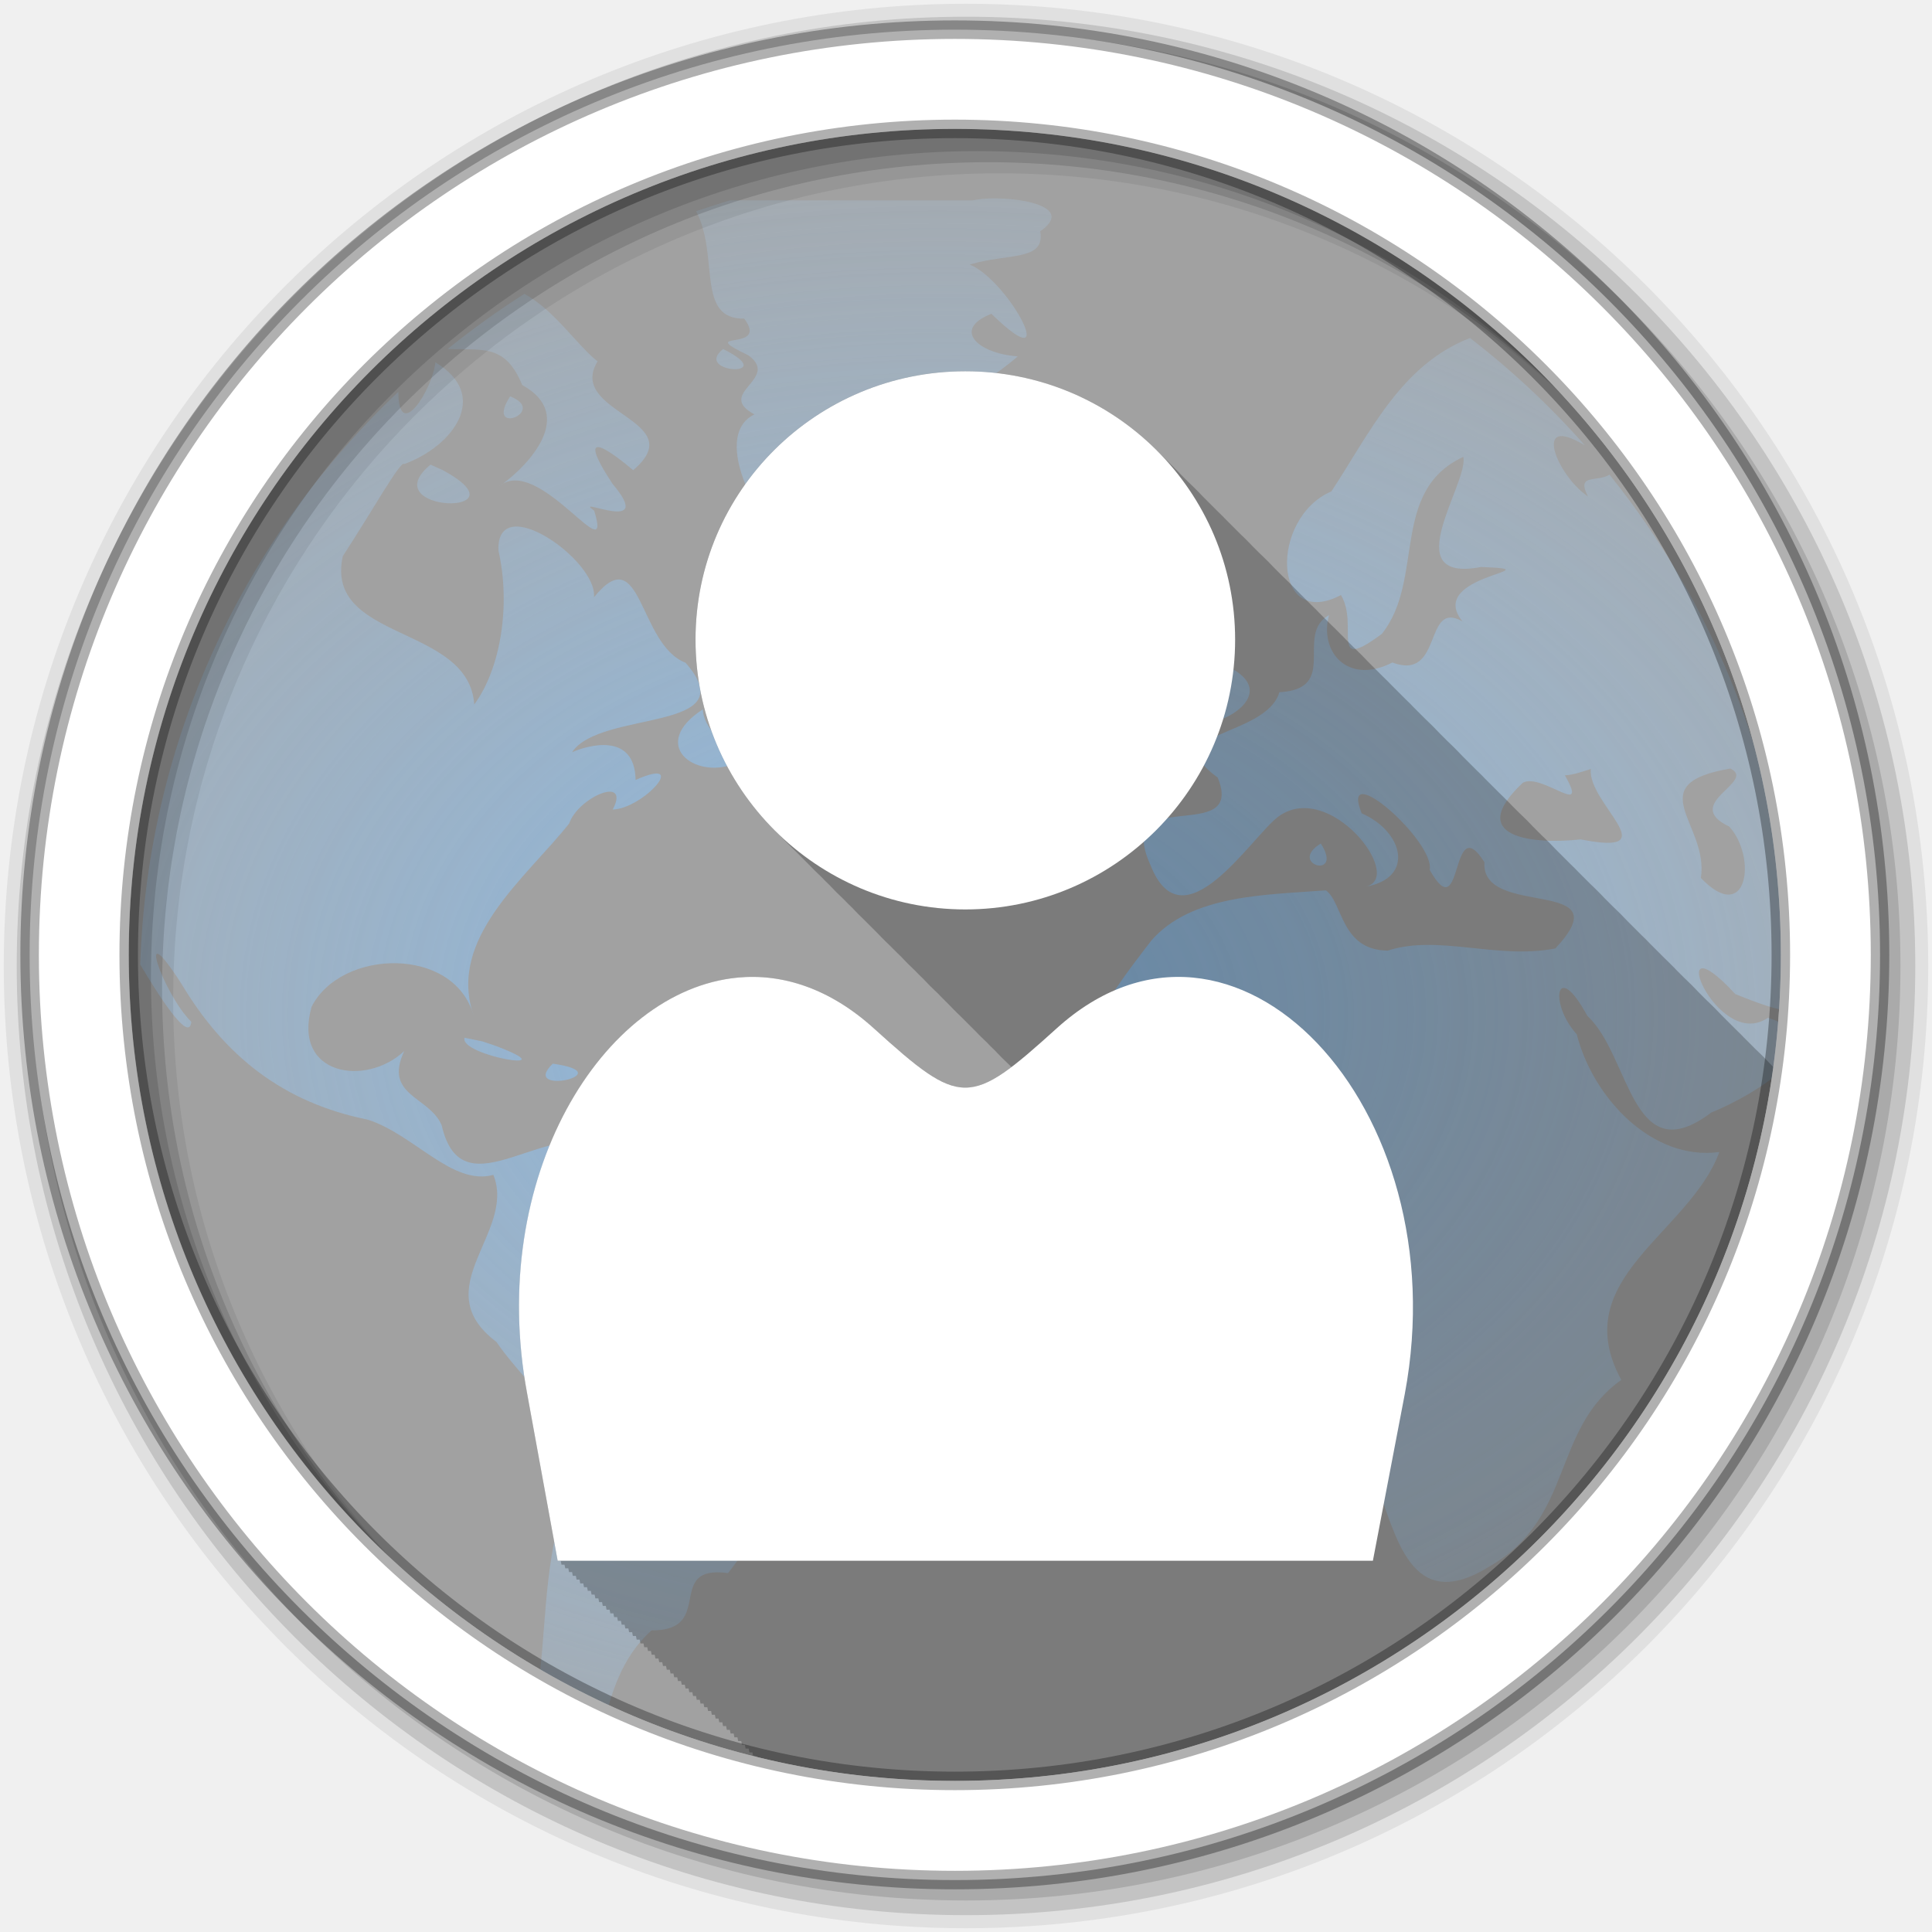
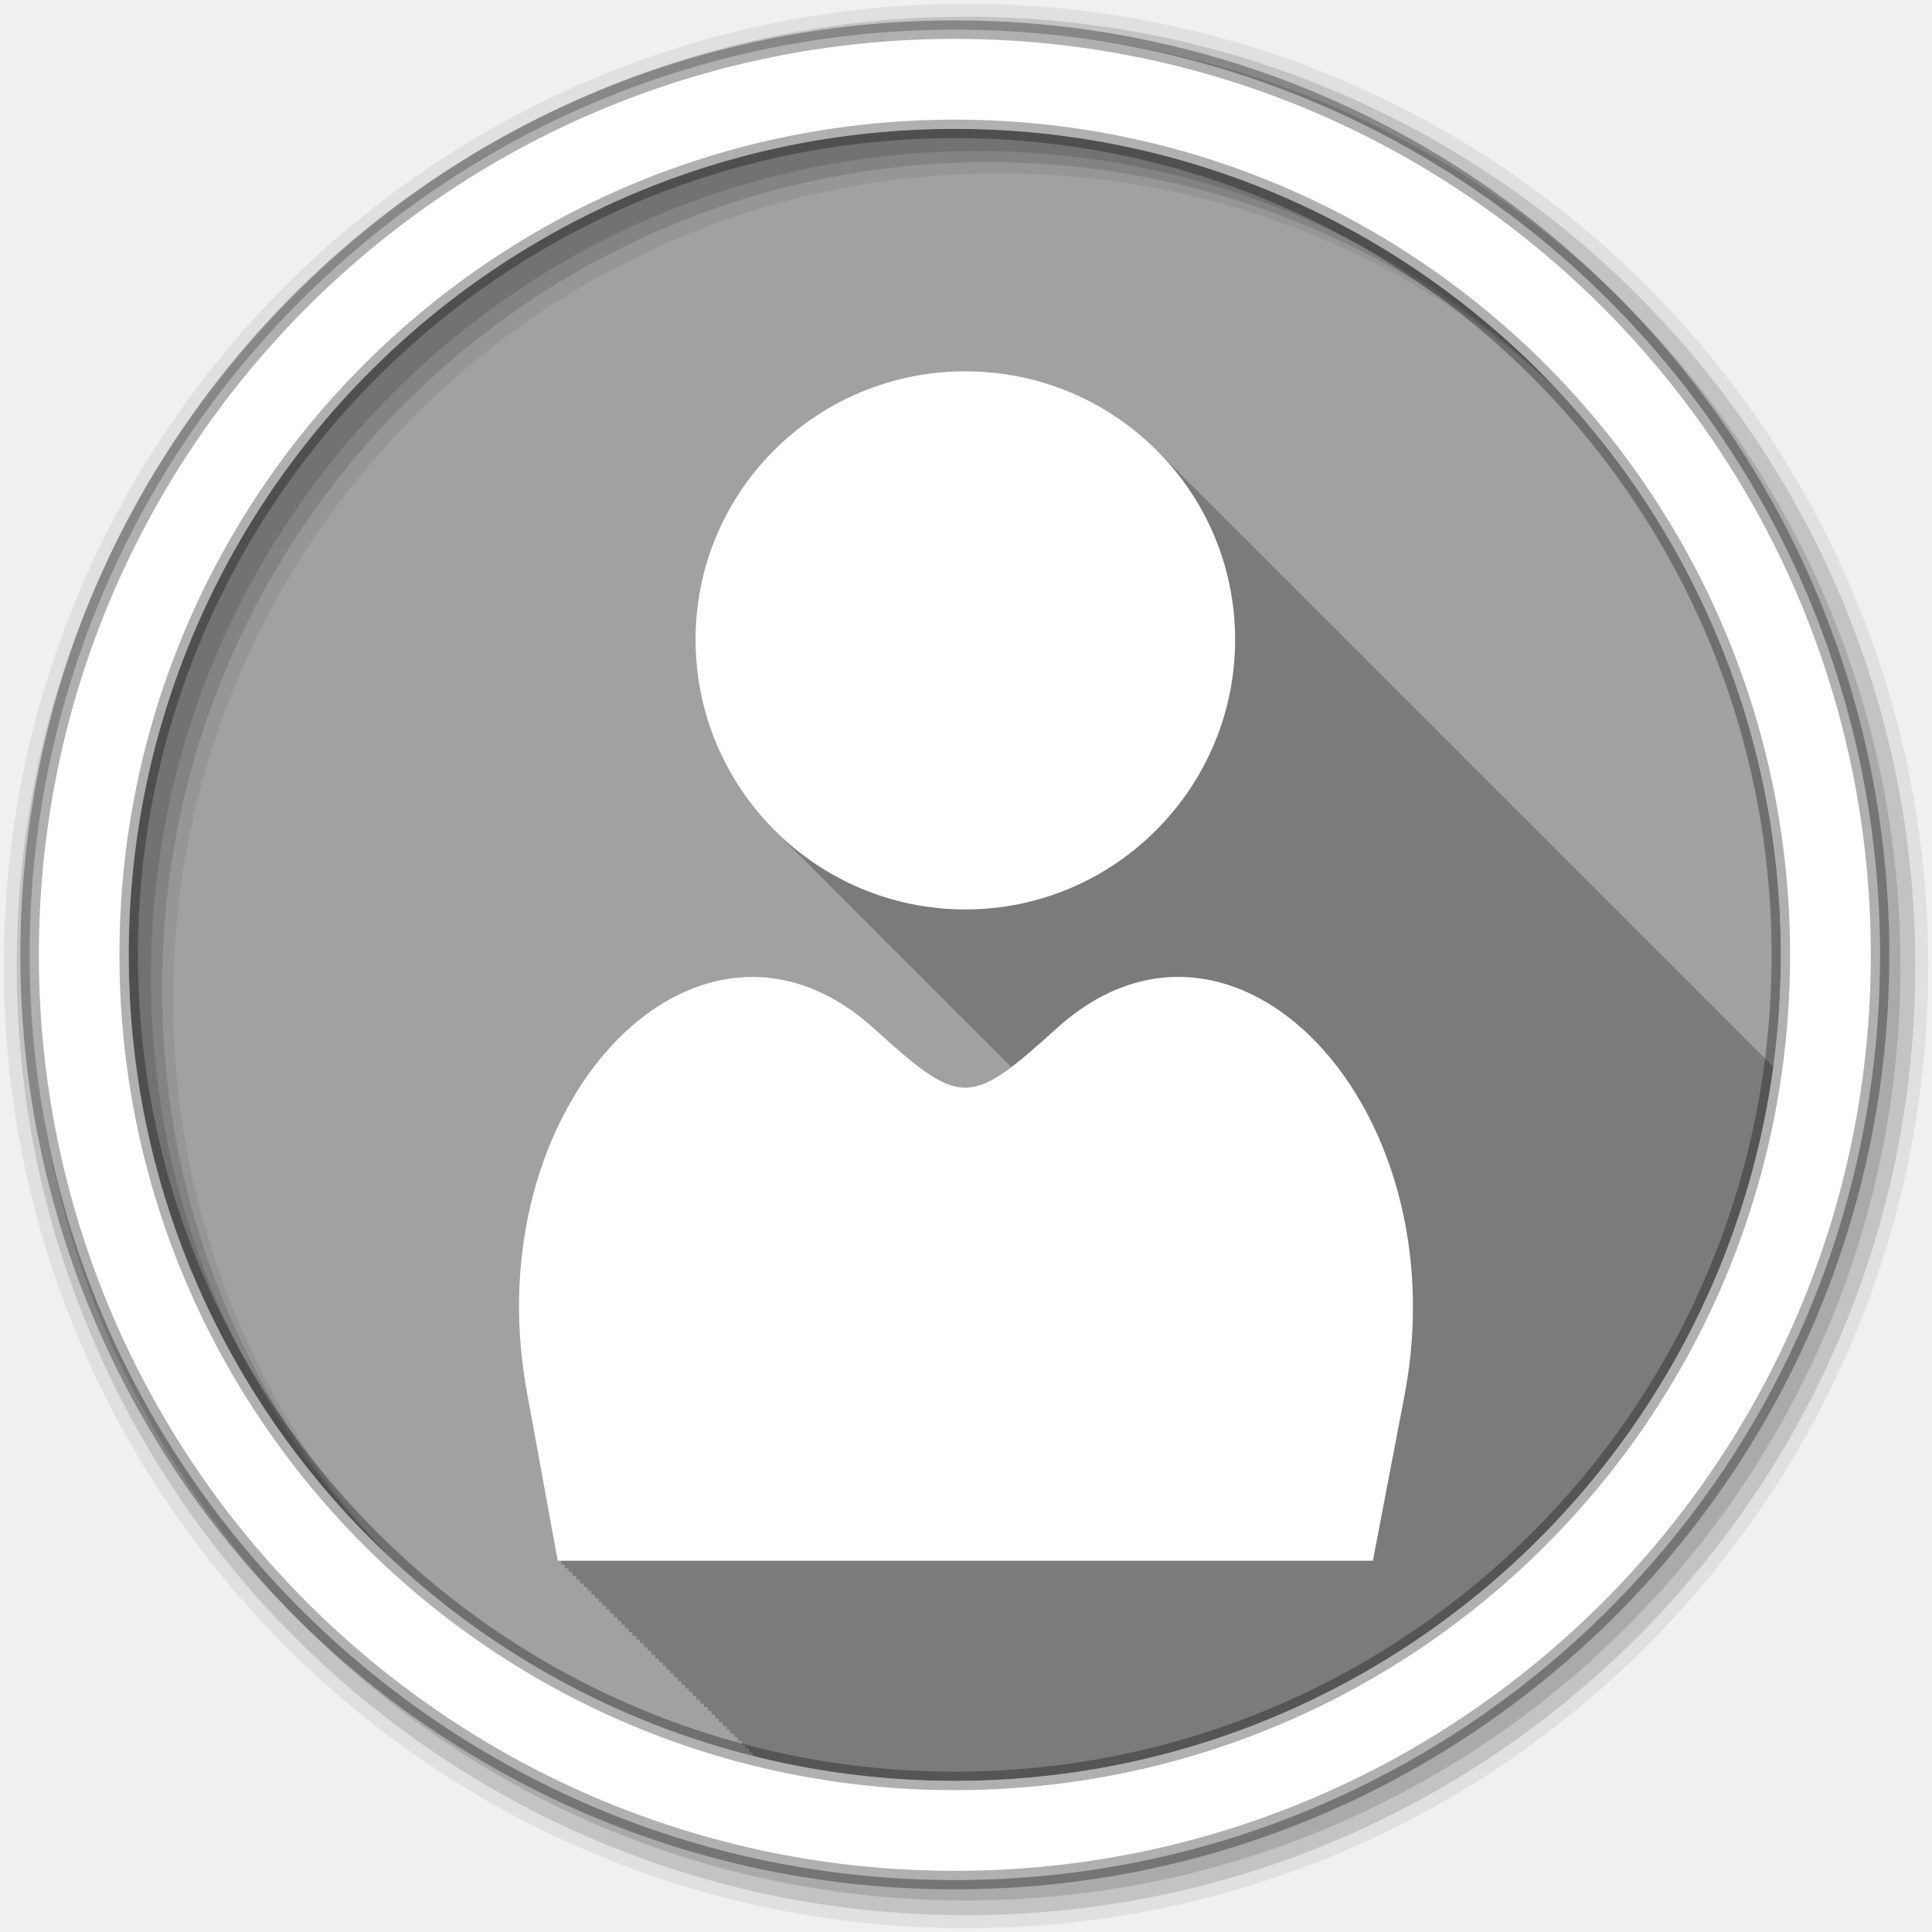
- <svg xmlns="http://www.w3.org/2000/svg" height="512" viewBox="0 0 512 512" width="512">
-   <radialGradient id="a" cx="63.98" cy="61.949" gradientTransform="matrix(6.1248 0 0 4.4808 -143.35 531.68)" gradientUnits="userSpaceOnUse" r="58.02">
-     <stop offset="0" stop-color="#7bb8f0" />
-     <stop offset="1" stop-color="#b5d5f2" stop-opacity=".122" />
-   </radialGradient>
-   <g transform="translate(0 -540.36)">
-     <path d="m471.95 793.41c0 120.9-98.01 218.9-218.9 218.9-120.9 0-218.9-98.01-218.9-218.9 0-120.9 98.01-218.9 218.9-218.9 120.9 0 218.9 98.01 218.9 218.9" fill="#a1a1a1" fill-rule="evenodd" />
-     <path d="m263.14 592.93c-2.069.022-3.961.214-5.375.531h-64.34c-3.01.895-5.984 1.856-8.938 2.875 6.214 11.874-.152 28.649 12.75 28.469 6.81 9.134-13.56 2.71 1.156 9.75 8.463 6.323-8.949 9.951 1.531 15.625-12.08 5.913 1.966 30.927 10.938 37.19 14.767 11.793 6.523-24.963 23-26.875 8.953-9.697 24.676-15.933 35.844-25.688-10.914-.841-17.305-7.289-6.969-11.281 19.02 18.493 4.78-8.748-5.75-13.06 10.189-3.075 20.1-.836 18.688-8.813 8.749-6.072-3.567-8.814-12.531-8.719m-124.19 25.313c-7.06 4.474-13.828 9.364-20.313 14.594 9.248.356 15.274-1.413 19.75 9.563 14.559 7.96 1.284 21.458-5.063 26.09 10.614-5.949 29.2 23.529 24.13 7.188-6.247-4.327 16.787 6.939 4.844-7.125-10.991-16.8.866-7.515 5.5-3.594 15.761-13.408-17.823-15.05-9.438-28.844-5.193-3.991-11.542-13.702-19.406-17.875m-5.625 50.25c-.342.192-.675.419-1 .688.304-.2.647-.43 1-.688m256.25-38.563c-18.345 7.077-26.638 25.315-36.75 40.656-16.373 7-15.761 37.07 2.531 27.469 4.896 8.112-3.416 20.888 10.844 10.281 11.502-14.44 2.02-37.801 21.594-46.906 1.426 7.08-18.07 33.533 4.688 29.19 20.575.736-14.944 1.938-4.938 14.406-10.397-5.852-4.992 15.987-18.563 10.906-11.757 6.067-19.474-2.83-16.781-12.563-9.249 5.119 2.899 19.57-13.156 20.438-3.596 12.12-33.16 10.288-16.344 22.625 7.467 18.36-27.831 1.155-17.813 23.19 8.572 21.786 26.524-7.209 33.813-12.813 13.622-10.02 33.612 15.922 23.344 18.5 12.928-2.316 9.877-14.582-1.188-19.406-6.14-15.11 19.45 7.426 18.03 15 9.02 16.03 5.317-16.426 14.5-2.063-1.072 15.15 36.93 3.564 18.781 22.875-15.603 2.982-30.973-3.791-44.41.563-12.503-.105-11.854-12.795-16.406-15.969-15.904 1.226-35.572 1.092-46.22 13.281-11.514 14.986-28.11 35.927-15.563 55.06 12.558 28.357 43.693 1.472 61.59 18.219 5.321 6.983-4.616 15.28 7.281 22.844 4.477 16.11-5.089 31.411 5.906 46.813 5.686 14.485 9.245 36.17 30.406 22.938 22.396-12.786 16.426-36.35 34.906-49.41-14.622-26.847 17.888-38.612 26-60.41-17.722 2.461-33.531-14.316-37.813-31.19-7.445-8.195-5.504-20.27 2.813-4.875 11.431 10.508 11.668 41.665 32.813 25.625 5.353-2.124 15.812-7.567 20.531-13.12.25-2.938.461-5.905.594-8.875-1.267-1.158-3.224-2.217-6.094-3.125-13.559 9.317-28.536-27.832-8.625-6.281 5.763 2.32 10.851 4.244 14.875 4.531.038-1.68.062-3.342.062-5.03 0-51.924-18.08-99.63-48.28-137.16-3.387 2.09-8.847-.382-5.75 5.75-8.108-5.456-15.03-22.21-.781-13.5-9.214-10.426-19.411-19.956-30.438-28.469m-197.94 2.938c-8.212 6.492 15.613 7.714 0 0m-76.25 3.5c-.738 7.195-9.772 21.511-9.813 7.813-40.571 38.35-66.45 92.06-68.41 151.81 5.678 9.511 13.05 20.742 13.531 15.16-7.536-7.487-15.283-29.944-2.531-9.938 11.422 19.02 26.835 31.35 49.34 35.875 12.306 3.971 22.428 17.628 33.25 14.625 6.119 15.304-18.14 30.01.813 44.28 9.892 14.451 26.523 23.931 17.531 44.22-5.214 16.429-4.28 34.05-6.906 50.13 5.575 3.397 11.299 6.571 17.188 9.469 2.4-10.316 5.218-20.13 13.281-27.375 17.12.129 3.286-17.486 20.281-15.188 10.371-12.896 13.373-28.29 30.875-33.406 2.091-15.654 29.09-39.624 1.188-45.719-7.584-3.546-27.12-4.813-25.625-6.563 3.02-15.533-25.22-19.958-37.25-26.313-15.794-10.635-39.529 17.669-45.09-6.719-3.32-7.673-15.485-7.785-9.906-19.625-10.05 9.487-29.711 6.602-24.563-11.719 7.819-15.43 37.852-16.184 42.969 2.375-7.104-20.469 13.745-36.406 25.313-50.969 2.355-6.96 16.347-12.938 11.531-3.688 8.205-.281 20.638-14.327 6.06-7.844-.206-12.81-12.77-9.163-16.844-7.344 7.551-11.369 46.33-5.135 30.09-23.719-12.583-4.837-11.554-33.07-24.281-17.344 1.071-9.688-25.901-28.653-25.313-12.406 3.293 14.538.601 31.28-6.406 40.813-1.462-21.302-39.767-16.612-34.844-39.31 7.133-10.819 15.487-25.752 16.281-24.406 12.784-4.63 23.07-18.11 8.25-26.969m19.813 9.03c-6.956 10.81 10.277 3.991 0 0m152.28 12.781c-8.143 8.894-18.887-2.332-19.06 5.313 1.476 2.31 7.393 18.791 20.344 6.625 6.951-2.78 4.204-9.792-1.281-11.938m-173.38 5.313c-15.446 12.797 26.24 13.977 3.281 1.469zm203.56 35.563c-10.717 6.931 5.511 21.398-.031 28.22-6.968 11.518 25.896-.811 8.344-10-1.203-7.594-9.616-16.795-8.313-18.219m-7.313 13.75c-15.494 4.156-3.519 25.614 1.969 5.406.308-1.172.729-5.445-1.969-5.406m-124.06 15.531c-14.414 9.324-2.22 18.633 8.344 14.438-2.169-5.626-8.246-9.172-8.344-14.438m272.28 15.688c7.192 3.443-13.181 9.315-.281 15.375 7.507 8.375 4.671 26.349-7.531 13.625 2.267-14.206-16.533-24.801 7.813-29m-36.969.125c-.976 9.127 20.738 23.286-2.688 18.656-12.389 1.379-30.951-.355-15.344-15 4.932-2.809 17.894 9.714 11.156-1.969 2.389-.144 4.625-1 6.875-1.688m-71.56 19.75c-9.04 5.523 6.248 9.758 0 0m-226.91 51.47c-1.523 4.822 28.584 9.725 7.813 2l-3.094-1.031zm23.375 6.875c-9.13 8.794 18.812 2.627 0 0m304.37 80.72c-9.787 1.055-13.72 14.201-13.313 22.531 4.868-7.222 9.318-14.732 13.313-22.531" fill="url(#a)" opacity=".8" />
-     <g fill-rule="evenodd">
-       <path d="m255.81 638.74c-39.43 0-71.5 31.695-71.5 71.13 0 19.969 8.226 38.05 21.469 51.03.331.337.663.669 1 1 .269.274.539.543.813.813.385.395.762.801 1.156 1.188.329.335.665.671 1 1 .386.394.792.771 1.188 1.156.27.273.538.544.813.813.331.337.663.669 1 1 .269.274.539.543.813.813.401.411.808.817 1.219 1.219.314.32.617.655.938.969.386.394.792.771 1.188 1.156.243.246.504.476.75.719.356.364.699.737 1.063 1.094.357.364.729.706 1.094 1.063.242.246.473.507.719.75.385.395.762.801 1.156 1.188.386.394.792.771 1.188 1.156.243.246.504.476.75.719.356.364.699.737 1.063 1.094.357.364.729.706 1.094 1.063.242.246.473.507.719.75.385.395.762.801 1.156 1.188.314.32.649.623.969.938.402.41.807.818 1.219 1.219.27.273.538.544.813.813.331.337.663.669 1 1 .269.274.539.543.813.813.385.395.762.801 1.156 1.188.329.335.665.671 1 1 .386.394.792.771 1.188 1.156.27.273.538.544.813.813.331.337.663.669 1 1 .357.364.729.706 1.094 1.063.242.246.473.507.719.75.385.395.762.801 1.156 1.188.386.394.792.771 1.188 1.156.243.246.504.476.75.719.356.364.699.737 1.063 1.094.357.364.729.706 1.094 1.063.242.246.473.507.719.75.385.395.762.801 1.156 1.188.386.394.792.771 1.188 1.156.243.246.504.476.75.719.356.364.699.737 1.063 1.094.331.337.663.669 1 1 .269.274.539.543.813.813.385.395.762.801 1.156 1.188.329.335.665.671 1 1 .386.394.792.771 1.188 1.156.27.273.538.544.813.813.331.337.663.669 1 1 .269.274.539.543.813.813.401.411.808.817 1.219 1.219.314.32.617.655.938.969.386.394.792.771 1.188 1.156.243.246.504.476.75.719.356.364.699.737 1.063 1.094.357.364.729.706 1.094 1.063.242.246.473.507.719.75.385.395.762.801 1.156 1.188.397.405.813.792 1.219 1.188.284.287.586.561.875.844.14.142.265.297.406.438.021.02.041.042.063.063-12.907 9.753-18.08 6.362-36.438-10.25-11.686-10.576-24.18-14.607-36.12-13.469-35.837 3.415-66.5 53.02-55.75 110.34.031.172 8.06 44.22 8.06 44.22h.813c.008.044.188 1 .188 1h .812l.188.969h.813c.008.045.188 1 .188 1h .813c.008.045.188 1 .188 1h .813c.008.045.188 1 .188 1h .781c.008.045.188 1 .188 1h .813c.008.046.188 1 .188 1h .813c.008.043.188.969.188.969h.813l.188 1h .813c.008.046.188 1 .188 1h .813l.188 1h .781c.009.047.188 1 .188 1h .813c.009.047.188 1 .188 1h .813c.008.045.188.969.188.969h.813c.009.048.188 1 .188 1h .813c.009.048.188 1 .188 1h .813c.009.048.188 1 .188 1h .781l.188 1h .813c.009.049.188 1 .188 1h .813c.009.049.188 1 .188 1h .813c.008.046.188.969.188.969h.813c.009.049.188 1 .188 1h .813c.009.05.188 1 .188 1h .813c.009.05.188 1 .188 1h .781l.188 1h .813c.009.051.188 1 .188 1h .813l.188.969h.813c.009.051.188 1 .188 1h .813c.009.051.188 1 .188 1h .813c.009.052.188 1 .188 1h .781c.009.052.188 1 .188 1h .813c.01.052.188 1 .188 1h .813c.009.049.188.969.188.969h.813l.188 1h .813c.01.053.188 1 .188 1h .813c.01.053.188 1 .188 1h .781c.01.054.188 1 .188 1h .813c.01.054.188 1 .188 1h .813c.009.051.188.969.188.969h.813c.01.055.188 1 .188 1h .813l.188 1h .813c.01.055.188 1 .188 1h .781l.188 1h .813c.01.056.188 1 .188 1h .813c.01.057.188 1 .188 1h .813c.01.053.188.969.188.969h.813c.01.057.188 1 .188 1h .813c.011.058.188 1 .188 1h .813c.011.058.188 1 .188 1h .781l.188 1h .813c.011.059.188 1 .188 1h .813c.01.056.188.969.188.969h.813c.002.013.017.141.031.219 16.871 4.168 34.497 6.406 52.656 6.406 110.81 0 202.4-82.36 216.91-189.19-.28-.283-.559-.565-.844-.844-.284-.289-.554-.591-.844-.875-.357-.364-.698-.738-1.063-1.094-.428-.435-.874-.857-1.313-1.281-.243-.244-.504-.478-.75-.719-.331-.336-.662-.67-1-1-.331-.336-.662-.67-1-1-.331-.336-.662-.67-1-1-.284-.289-.554-.591-.844-.875-.439-.448-.893-.876-1.344-1.313-.259-.261-.518-.524-.781-.781-.329-.335-.664-.672-1-1-.331-.336-.662-.67-1-1-.331-.336-.662-.67-1-1-.284-.289-.554-.591-.844-.875-.357-.364-.698-.738-1.063-1.094-.428-.435-.874-.857-1.313-1.281-.243-.244-.504-.478-.75-.719-.331-.336-.662-.67-1-1-.331-.336-.662-.67-1-1-.284-.289-.554-.591-.844-.875-.357-.364-.698-.738-1.063-1.094-.428-.435-.874-.857-1.313-1.281-.243-.244-.504-.478-.75-.719-.331-.336-.662-.67-1-1-.331-.336-.662-.67-1-1-.191-.194-.369-.402-.563-.594-.493-.509-.992-1.01-1.5-1.5-.368-.373-.749-.729-1.125-1.094-.259-.261-.518-.524-.781-.781-.329-.335-.664-.672-1-1-.331-.336-.662-.67-1-1-.331-.336-.662-.67-1-1-.284-.289-.554-.591-.844-.875-.439-.448-.893-.876-1.344-1.313-.259-.261-.518-.524-.781-.781-.329-.335-.664-.672-1-1-.331-.336-.662-.67-1-1-.331-.336-.662-.67-1-1-.284-.289-.554-.591-.844-.875-.357-.364-.698-.738-1.063-1.094-.428-.435-.874-.857-1.313-1.281-.243-.244-.504-.478-.75-.719-.331-.336-.662-.67-1-1-.331-.336-.662-.67-1-1-.284-.289-.554-.591-.844-.875-.357-.364-.698-.738-1.063-1.094-.428-.435-.874-.857-1.313-1.281-.243-.244-.504-.478-.75-.719-.331-.336-.662-.67-1-1-.331-.336-.662-.67-1-1-.331-.336-.662-.67-1-1-.284-.289-.554-.591-.844-.875-.439-.448-.893-.876-1.344-1.313-.259-.261-.518-.524-.781-.781-.329-.335-.664-.672-1-1-.331-.336-.662-.67-1-1-.331-.336-.662-.67-1-1-.284-.289-.554-.591-.844-.875-.357-.364-.698-.738-1.063-1.094-.428-.435-.874-.857-1.313-1.281-.243-.244-.504-.478-.75-.719-.331-.336-.662-.67-1-1-.331-.336-.662-.67-1-1-.284-.289-.554-.591-.844-.875-.357-.364-.698-.738-1.063-1.094-.428-.435-.874-.857-1.313-1.281-.243-.244-.504-.478-.75-.719-.331-.336-.662-.67-1-1-.331-.336-.662-.67-1-1-.191-.194-.369-.402-.563-.594-.493-.509-.992-1.01-1.5-1.5-.368-.373-.749-.729-1.125-1.094-.259-.261-.518-.524-.781-.781-.329-.335-.664-.672-1-1-.331-.336-.662-.67-1-1-.331-.336-.662-.67-1-1-.284-.289-.554-.591-.844-.875-.439-.448-.893-.876-1.344-1.313-.259-.261-.518-.524-.781-.781-.329-.335-.664-.672-1-1-.331-.336-.662-.67-1-1-.331-.336-.662-.67-1-1-.284-.289-.554-.591-.844-.875-.357-.364-.698-.738-1.063-1.094-.428-.435-.874-.857-1.313-1.281-.243-.244-.504-.478-.75-.719-.331-.336-.662-.67-1-1-.331-.336-.662-.67-1-1-.284-.289-.554-.591-.844-.875-.357-.364-.698-.738-1.063-1.094-.428-.435-.874-.857-1.313-1.281-.243-.244-.504-.478-.75-.719-.331-.336-.662-.67-1-1-.331-.336-.662-.67-1-1-.331-.336-.662-.67-1-1-.284-.289-.554-.591-.844-.875-.439-.448-.893-.876-1.344-1.313-.259-.261-.518-.524-.781-.781-.329-.335-.664-.672-1-1-.331-.336-.662-.67-1-1-.331-.336-.662-.67-1-1-.284-.289-.554-.591-.844-.875-.439-.448-.893-.876-1.344-1.313-.259-.261-.518-.524-.781-.781-.329-.335-.664-.672-1-1-.331-.336-.662-.67-1-1-.331-.336-.662-.67-1-1-.284-.289-.554-.591-.844-.875-.357-.364-.698-.738-1.063-1.094-.428-.435-.874-.857-1.313-1.281-.243-.244-.504-.478-.75-.719-.331-.336-.662-.67-1-1-.331-.336-.662-.67-1-1-.191-.194-.369-.402-.563-.594-.473-.488-.951-.963-1.438-1.438-.404-.41-.805-.819-1.219-1.219-.243-.244-.504-.478-.75-.719-.329-.335-.664-.672-1-1-.331-.336-.662-.67-1-1-.331-.336-.662-.67-1-1-.284-.289-.554-.591-.844-.875-.439-.448-.893-.876-1.344-1.313-.259-.261-.518-.524-.781-.781-.329-.335-.664-.672-1-1-.331-.336-.662-.67-1-1-.331-.336-.662-.67-1-1-.284-.289-.554-.591-.844-.875-.357-.364-.698-.738-1.063-1.094-.428-.435-.874-.857-1.313-1.281-.243-.244-.504-.478-.75-.719-.331-.336-.662-.67-1-1-.331-.336-.662-.67-1-1-.284-.289-.554-.591-.844-.875-.357-.364-.698-.738-1.063-1.094-.428-.435-.874-.857-1.313-1.281-.243-.244-.504-.478-.75-.719-.331-.336-.662-.67-1-1-.331-.336-.662-.67-1-1-.191-.194-.369-.402-.563-.594-.493-.509-.992-1.01-1.5-1.5-.368-.373-.749-.729-1.125-1.094-.259-.261-.518-.524-.781-.781-.329-.335-.664-.672-1-1-.331-.336-.662-.67-1-1-.331-.336-.662-.67-1-1-.284-.289-.554-.591-.844-.875-.439-.448-.893-.876-1.344-1.313-.259-.261-.518-.524-.781-.781-.329-.335-.664-.672-1-1-.331-.336-.662-.67-1-1-.331-.336-.662-.67-1-1-.284-.289-.554-.591-.844-.875-.357-.364-.698-.738-1.063-1.094-.428-.435-.874-.857-1.313-1.281-.243-.244-.504-.478-.75-.719-.331-.336-.662-.67-1-1-.331-.336-.662-.67-1-1-.191-.194-.369-.402-.563-.594-.473-.488-.951-.963-1.438-1.438-.404-.41-.805-.819-1.219-1.219-.243-.244-.504-.478-.75-.719-.329-.335-.664-.672-1-1-.331-.336-.662-.67-1-1-12.99-13.191-31.08-21.375-51.09-21.375" fill-opacity=".235" />
-       <path d="m256 541.36c-140.83 0-255 114.17-255 255s114.17 255 255 255 255-114.17 255-255-114.17-255-255-255m8.827 44.931c120.9 0 218.9 98 218.9 218.9s-98 218.9-218.9 218.9-218.93-98-218.93-218.9 98.03-218.9 218.93-218.9" fill-opacity=".067" />
-       <g fill-opacity=".129">
-         <path d="m256 544.79c-138.94 0-251.57 112.63-251.57 251.57s112.63 251.54 251.57 251.54 251.57-112.6 251.57-251.54-112.63-251.57-251.57-251.57m5.885 38.556c120.9 0 218.9 98 218.9 218.9s-98 218.9-218.9 218.9-218.93-98-218.93-218.9 98.03-218.9 218.93-218.9" />
-         <path d="m256 548.72c-136.77 0-247.64 110.87-247.64 247.64s110.87 247.64 247.64 247.64 247.64-110.87 247.64-247.64-110.87-247.64-247.64-247.64m2.942 31.691c120.9 0 218.9 98 218.9 218.9s-98 218.9-218.9 218.9-218.93-98-218.93-218.9 98.03-218.9 218.93-218.9" />
-       </g>
-       <path d="m253.04 548.22c-135.42 0-245.19 109.78-245.19 245.19 0 135.42 109.78 245.19 245.19 245.19 135.42 0 245.19-109.78 245.19-245.19 0-135.42-109.78-245.19-245.19-245.19zm0 26.297c120.9 0 218.9 98 218.9 218.9s-98 218.9-218.9 218.9-218.93-98-218.93-218.9 98.03-218.9 218.93-218.9z" fill="#ffffff" stroke="#000000" stroke-opacity=".31" stroke-width="4.904" />
+ <svg xmlns="http://www.w3.org/2000/svg" width="512" height="512" version="1.1" viewBox="0 0 512 512">
+   <style />
+   <g transform="translate(0 -540.36)" fill-rule="evenodd">
+     <path d="m471.95 793.41c0 120.9-98.01 218.9-218.9 218.9-120.9 0-218.9-98.01-218.9-218.9 0-120.9 98.01-218.9 218.9-218.9 120.9 0 218.9 98.01 218.9 218.9" fill="#a1a1a1" />
+     <path d="m255.81 638.74c-39.43 0-71.5 31.695-71.5 71.13 0 19.969 8.226 38.05 21.469 51.03.331.337.663.669 1 1 .269.274.539.543.813.813.385.395.762.801 1.156 1.188.329.335.665.671 1 1 .386.394.792.771 1.188 1.156.27.273.538.544.813.813.331.337.663.669 1 1 .269.274.539.543.813.813.401.411.808.817 1.219 1.219.314.32.617.655.938.969.386.394.792.771 1.188 1.156.243.246.504.476.75.719.356.364.699.737 1.063 1.094.357.364.729.706 1.094 1.063.242.246.473.507.719.75.385.395.762.801 1.156 1.188.386.394.792.771 1.188 1.156.243.246.504.476.75.719.356.364.699.737 1.063 1.094.357.364.729.706 1.094 1.063.242.246.473.507.719.75.385.395.762.801 1.156 1.188.314.32.649.623.969.938.402.41.807.818 1.219 1.219.27.273.538.544.813.813.331.337.663.669 1 1 .269.274.539.543.813.813.385.395.762.801 1.156 1.188.329.335.665.671 1 1 .386.394.792.771 1.188 1.156.27.273.538.544.813.813.331.337.663.669 1 1 .357.364.729.706 1.094 1.063.242.246.473.507.719.75.385.395.762.801 1.156 1.188.386.394.792.771 1.188 1.156.243.246.504.476.75.719.356.364.699.737 1.063 1.094.357.364.729.706 1.094 1.063.242.246.473.507.719.75.385.395.762.801 1.156 1.188.386.394.792.771 1.188 1.156.243.246.504.476.75.719.356.364.699.737 1.063 1.094.331.337.663.669 1 1 .269.274.539.543.813.813.385.395.762.801 1.156 1.188.329.335.665.671 1 1 .386.394.792.771 1.188 1.156.27.273.538.544.813.813.331.337.663.669 1 1 .269.274.539.543.813.813.401.411.808.817 1.219 1.219.314.32.617.655.938.969.386.394.792.771 1.188 1.156.243.246.504.476.75.719.356.364.699.737 1.063 1.094.357.364.729.706 1.094 1.063.242.246.473.507.719.75.385.395.762.801 1.156 1.188.397.405.813.792 1.219 1.188.284.287.586.561.875.844.14.142.265.297.406.438.021.02.041.042.063.063-12.907 9.753-18.08 6.362-36.438-10.25-11.686-10.576-24.18-14.607-36.12-13.469-35.837 3.415-66.5 53.02-55.75 110.34.031.172 8.06 44.22 8.06 44.22h.813c.008.044.188 1 .188 1h .812l.188.969h.813c.008.045.188 1 .188 1h .813c.008.045.188 1 .188 1h .813c.008.045.188 1 .188 1h .781c.008.045.188 1 .188 1h .813c.008.046.188 1 .188 1h .813c.008.043.188.969.188.969h.813l.188 1h .813c.008.046.188 1 .188 1h .813l.188 1h .781c.009.047.188 1 .188 1h .813c.009.047.188 1 .188 1h .813c.008.045.188.969.188.969h.813c.009.048.188 1 .188 1h .813c.009.048.188 1 .188 1h .813c.009.048.188 1 .188 1h .781l.188 1h .813c.009.049.188 1 .188 1h .813c.009.049.188 1 .188 1h .813c.008.046.188.969.188.969h.813c.009.049.188 1 .188 1h .813c.009.05.188 1 .188 1h .813c.009.05.188 1 .188 1h .781l.188 1h .813c.009.051.188 1 .188 1h .813l.188.969h.813c.009.051.188 1 .188 1h .813c.009.051.188 1 .188 1h .813c.009.052.188 1 .188 1h .781c.009.052.188 1 .188 1h .813c.01.052.188 1 .188 1h .813c.009.049.188.969.188.969h.813l.188 1h .813c.01.053.188 1 .188 1h .813c.01.053.188 1 .188 1h .781c.01.054.188 1 .188 1h .813c.01.054.188 1 .188 1h .813c.009.051.188.969.188.969h.813c.01.055.188 1 .188 1h .813l.188 1h .813c.01.055.188 1 .188 1h .781l.188 1h .813c.01.056.188 1 .188 1h .813c.01.057.188 1 .188 1h .813c.01.053.188.969.188.969h.813c.01.057.188 1 .188 1h .813c.011.058.188 1 .188 1h .813c.011.058.188 1 .188 1h .781l.188 1h .813c.011.059.188 1 .188 1h .813c.01.056.188.969.188.969h.813c.002.013.017.141.031.219 16.871 4.168 34.497 6.406 52.656 6.406 110.81 0 202.4-82.36 216.91-189.19-.28-.283-.559-.565-.844-.844-.284-.289-.554-.591-.844-.875-.357-.364-.698-.738-1.063-1.094-.428-.435-.874-.857-1.313-1.281-.243-.244-.504-.478-.75-.719-.331-.336-.662-.67-1-1-.331-.336-.662-.67-1-1-.331-.336-.662-.67-1-1-.284-.289-.554-.591-.844-.875-.439-.448-.893-.876-1.344-1.313-.259-.261-.518-.524-.781-.781-.329-.335-.664-.672-1-1-.331-.336-.662-.67-1-1-.331-.336-.662-.67-1-1-.284-.289-.554-.591-.844-.875-.357-.364-.698-.738-1.063-1.094-.428-.435-.874-.857-1.313-1.281-.243-.244-.504-.478-.75-.719-.331-.336-.662-.67-1-1-.331-.336-.662-.67-1-1-.284-.289-.554-.591-.844-.875-.357-.364-.698-.738-1.063-1.094-.428-.435-.874-.857-1.313-1.281-.243-.244-.504-.478-.75-.719-.331-.336-.662-.67-1-1-.331-.336-.662-.67-1-1-.191-.194-.369-.402-.563-.594-.493-.509-.992-1.01-1.5-1.5-.368-.373-.749-.729-1.125-1.094-.259-.261-.518-.524-.781-.781-.329-.335-.664-.672-1-1-.331-.336-.662-.67-1-1-.331-.336-.662-.67-1-1-.284-.289-.554-.591-.844-.875-.439-.448-.893-.876-1.344-1.313-.259-.261-.518-.524-.781-.781-.329-.335-.664-.672-1-1-.331-.336-.662-.67-1-1-.331-.336-.662-.67-1-1-.284-.289-.554-.591-.844-.875-.357-.364-.698-.738-1.063-1.094-.428-.435-.874-.857-1.313-1.281-.243-.244-.504-.478-.75-.719-.331-.336-.662-.67-1-1-.331-.336-.662-.67-1-1-.284-.289-.554-.591-.844-.875-.357-.364-.698-.738-1.063-1.094-.428-.435-.874-.857-1.313-1.281-.243-.244-.504-.478-.75-.719-.331-.336-.662-.67-1-1-.331-.336-.662-.67-1-1-.331-.336-.662-.67-1-1-.284-.289-.554-.591-.844-.875-.439-.448-.893-.876-1.344-1.313-.259-.261-.518-.524-.781-.781-.329-.335-.664-.672-1-1-.331-.336-.662-.67-1-1-.331-.336-.662-.67-1-1-.284-.289-.554-.591-.844-.875-.357-.364-.698-.738-1.063-1.094-.428-.435-.874-.857-1.313-1.281-.243-.244-.504-.478-.75-.719-.331-.336-.662-.67-1-1-.331-.336-.662-.67-1-1-.284-.289-.554-.591-.844-.875-.357-.364-.698-.738-1.063-1.094-.428-.435-.874-.857-1.313-1.281-.243-.244-.504-.478-.75-.719-.331-.336-.662-.67-1-1-.331-.336-.662-.67-1-1-.191-.194-.369-.402-.563-.594-.493-.509-.992-1.01-1.5-1.5-.368-.373-.749-.729-1.125-1.094-.259-.261-.518-.524-.781-.781-.329-.335-.664-.672-1-1-.331-.336-.662-.67-1-1-.331-.336-.662-.67-1-1-.284-.289-.554-.591-.844-.875-.439-.448-.893-.876-1.344-1.313-.259-.261-.518-.524-.781-.781-.329-.335-.664-.672-1-1-.331-.336-.662-.67-1-1-.331-.336-.662-.67-1-1-.284-.289-.554-.591-.844-.875-.357-.364-.698-.738-1.063-1.094-.428-.435-.874-.857-1.313-1.281-.243-.244-.504-.478-.75-.719-.331-.336-.662-.67-1-1-.331-.336-.662-.67-1-1-.284-.289-.554-.591-.844-.875-.357-.364-.698-.738-1.063-1.094-.428-.435-.874-.857-1.313-1.281-.243-.244-.504-.478-.75-.719-.331-.336-.662-.67-1-1-.331-.336-.662-.67-1-1-.331-.336-.662-.67-1-1-.284-.289-.554-.591-.844-.875-.439-.448-.893-.876-1.344-1.313-.259-.261-.518-.524-.781-.781-.329-.335-.664-.672-1-1-.331-.336-.662-.67-1-1-.331-.336-.662-.67-1-1-.284-.289-.554-.591-.844-.875-.439-.448-.893-.876-1.344-1.313-.259-.261-.518-.524-.781-.781-.329-.335-.664-.672-1-1-.331-.336-.662-.67-1-1-.331-.336-.662-.67-1-1-.284-.289-.554-.591-.844-.875-.357-.364-.698-.738-1.063-1.094-.428-.435-.874-.857-1.313-1.281-.243-.244-.504-.478-.75-.719-.331-.336-.662-.67-1-1-.331-.336-.662-.67-1-1-.191-.194-.369-.402-.563-.594-.473-.488-.951-.963-1.438-1.438-.404-.41-.805-.819-1.219-1.219-.243-.244-.504-.478-.75-.719-.329-.335-.664-.672-1-1-.331-.336-.662-.67-1-1-.331-.336-.662-.67-1-1-.284-.289-.554-.591-.844-.875-.439-.448-.893-.876-1.344-1.313-.259-.261-.518-.524-.781-.781-.329-.335-.664-.672-1-1-.331-.336-.662-.67-1-1-.331-.336-.662-.67-1-1-.284-.289-.554-.591-.844-.875-.357-.364-.698-.738-1.063-1.094-.428-.435-.874-.857-1.313-1.281-.243-.244-.504-.478-.75-.719-.331-.336-.662-.67-1-1-.331-.336-.662-.67-1-1-.284-.289-.554-.591-.844-.875-.357-.364-.698-.738-1.063-1.094-.428-.435-.874-.857-1.313-1.281-.243-.244-.504-.478-.75-.719-.331-.336-.662-.67-1-1-.331-.336-.662-.67-1-1-.191-.194-.369-.402-.563-.594-.493-.509-.992-1.01-1.5-1.5-.368-.373-.749-.729-1.125-1.094-.259-.261-.518-.524-.781-.781-.329-.335-.664-.672-1-1-.331-.336-.662-.67-1-1-.331-.336-.662-.67-1-1-.284-.289-.554-.591-.844-.875-.439-.448-.893-.876-1.344-1.313-.259-.261-.518-.524-.781-.781-.329-.335-.664-.672-1-1-.331-.336-.662-.67-1-1-.331-.336-.662-.67-1-1-.284-.289-.554-.591-.844-.875-.357-.364-.698-.738-1.063-1.094-.428-.435-.874-.857-1.313-1.281-.243-.244-.504-.478-.75-.719-.331-.336-.662-.67-1-1-.331-.336-.662-.67-1-1-.191-.194-.369-.402-.563-.594-.473-.488-.951-.963-1.438-1.438-.404-.41-.805-.819-1.219-1.219-.243-.244-.504-.478-.75-.719-.329-.335-.664-.672-1-1-.331-.336-.662-.67-1-1-12.99-13.191-31.08-21.375-51.09-21.375" fill-opacity=".235" />
+     <path d="m256 541.36c-140.83 0-255 114.17-255 255s114.17 255 255 255 255-114.17 255-255-114.17-255-255-255m8.827 44.931c120.9 0 218.9 98 218.9 218.9s-98 218.9-218.9 218.9-218.93-98-218.93-218.9 98.03-218.9 218.93-218.9" fill-opacity=".067" />
+     <g fill-opacity=".129">
+       <path d="m256 544.79c-138.94 0-251.57 112.63-251.57 251.57s112.63 251.54 251.57 251.54 251.57-112.6 251.57-251.54-112.63-251.57-251.57-251.57m5.885 38.556c120.9 0 218.9 98 218.9 218.9s-98 218.9-218.9 218.9-218.93-98-218.93-218.9 98.03-218.9 218.93-218.9" />
+       <path d="m256 548.72c-136.77 0-247.64 110.87-247.64 247.64s110.87 247.64 247.64 247.64 247.64-110.87 247.64-247.64-110.87-247.64-247.64-247.64m2.942 31.691c120.9 0 218.9 98 218.9 218.9s-98 218.9-218.9 218.9-218.93-98-218.93-218.9 98.03-218.9 218.93-218.9" />
    </g>
-     <path d="m255.82 638.75c-39.43 0-71.5 31.689-71.5 71.12 0 39.43 32.07 71.5 71.5 71.5s71.5-32.07 71.5-71.5-32.07-71.12-71.5-71.12m-60.36 160.69c-35.837 3.414-66.5 53.01-55.742 110.33l8.07 44.21h216.04l8.457-44.21c14.338-76.43-45.517-139.18-92.26-96.88-23.13 20.934-25.306 20.934-48.44 0-11.686-10.576-24.19-14.593-36.14-13.455" fill="#ffffff" fill-rule="evenodd" />
+     <path d="m253.04 548.22c-135.42 0-245.19 109.78-245.19 245.19 0 135.42 109.78 245.19 245.19 245.19 135.42 0 245.19-109.78 245.19-245.19 0-135.42-109.78-245.19-245.19-245.19zm0 26.297c120.9 0 218.9 98 218.9 218.9s-98 218.9-218.9 218.9-218.93-98-218.93-218.9 98.03-218.9 218.93-218.9z" fill="#ffffff" stroke="#000000" stroke-opacity=".31" stroke-width="4.904" />
+     <path d="m255.82 638.75c-39.43 0-71.5 31.689-71.5 71.12 0 39.43 32.07 71.5 71.5 71.5s71.5-32.07 71.5-71.5-32.07-71.12-71.5-71.12m-60.36 160.69c-35.837 3.414-66.5 53.01-55.742 110.33l8.07 44.21h216.04l8.457-44.21c14.338-76.43-45.517-139.18-92.26-96.88-23.13 20.934-25.306 20.934-48.44 0-11.686-10.576-24.19-14.593-36.14-13.455" fill="#ffffff" />
  </g>
</svg>
